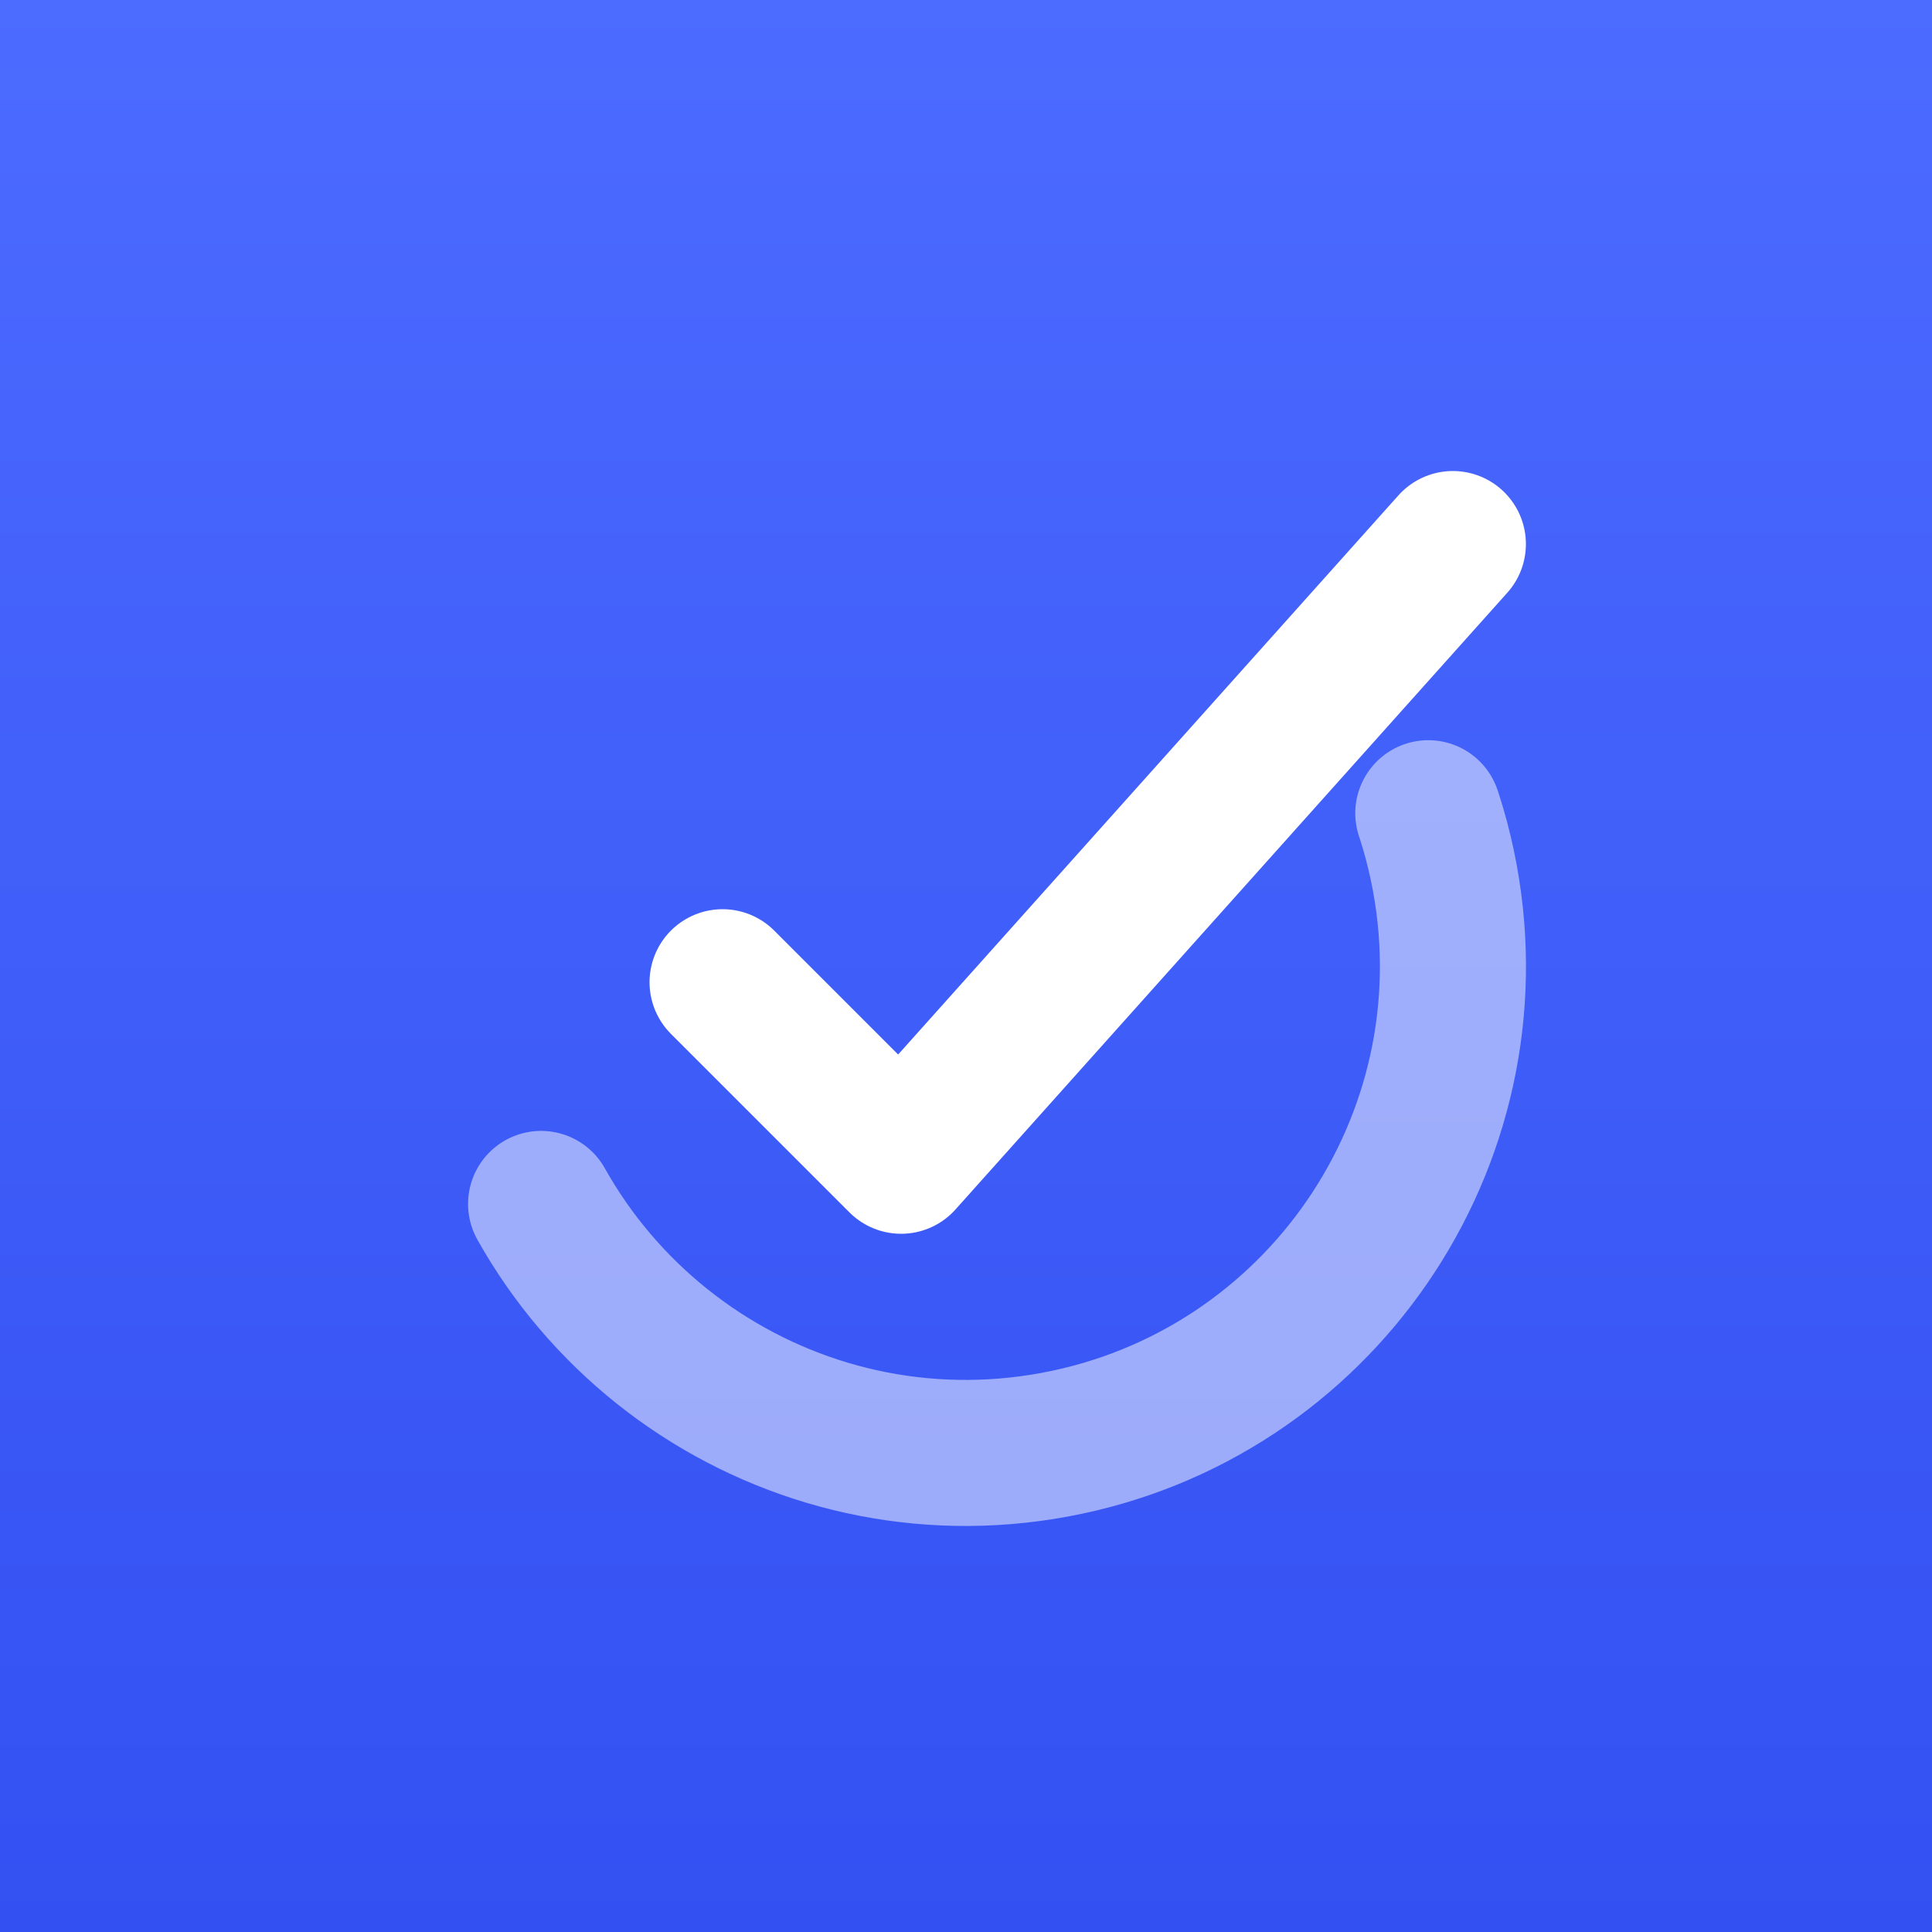
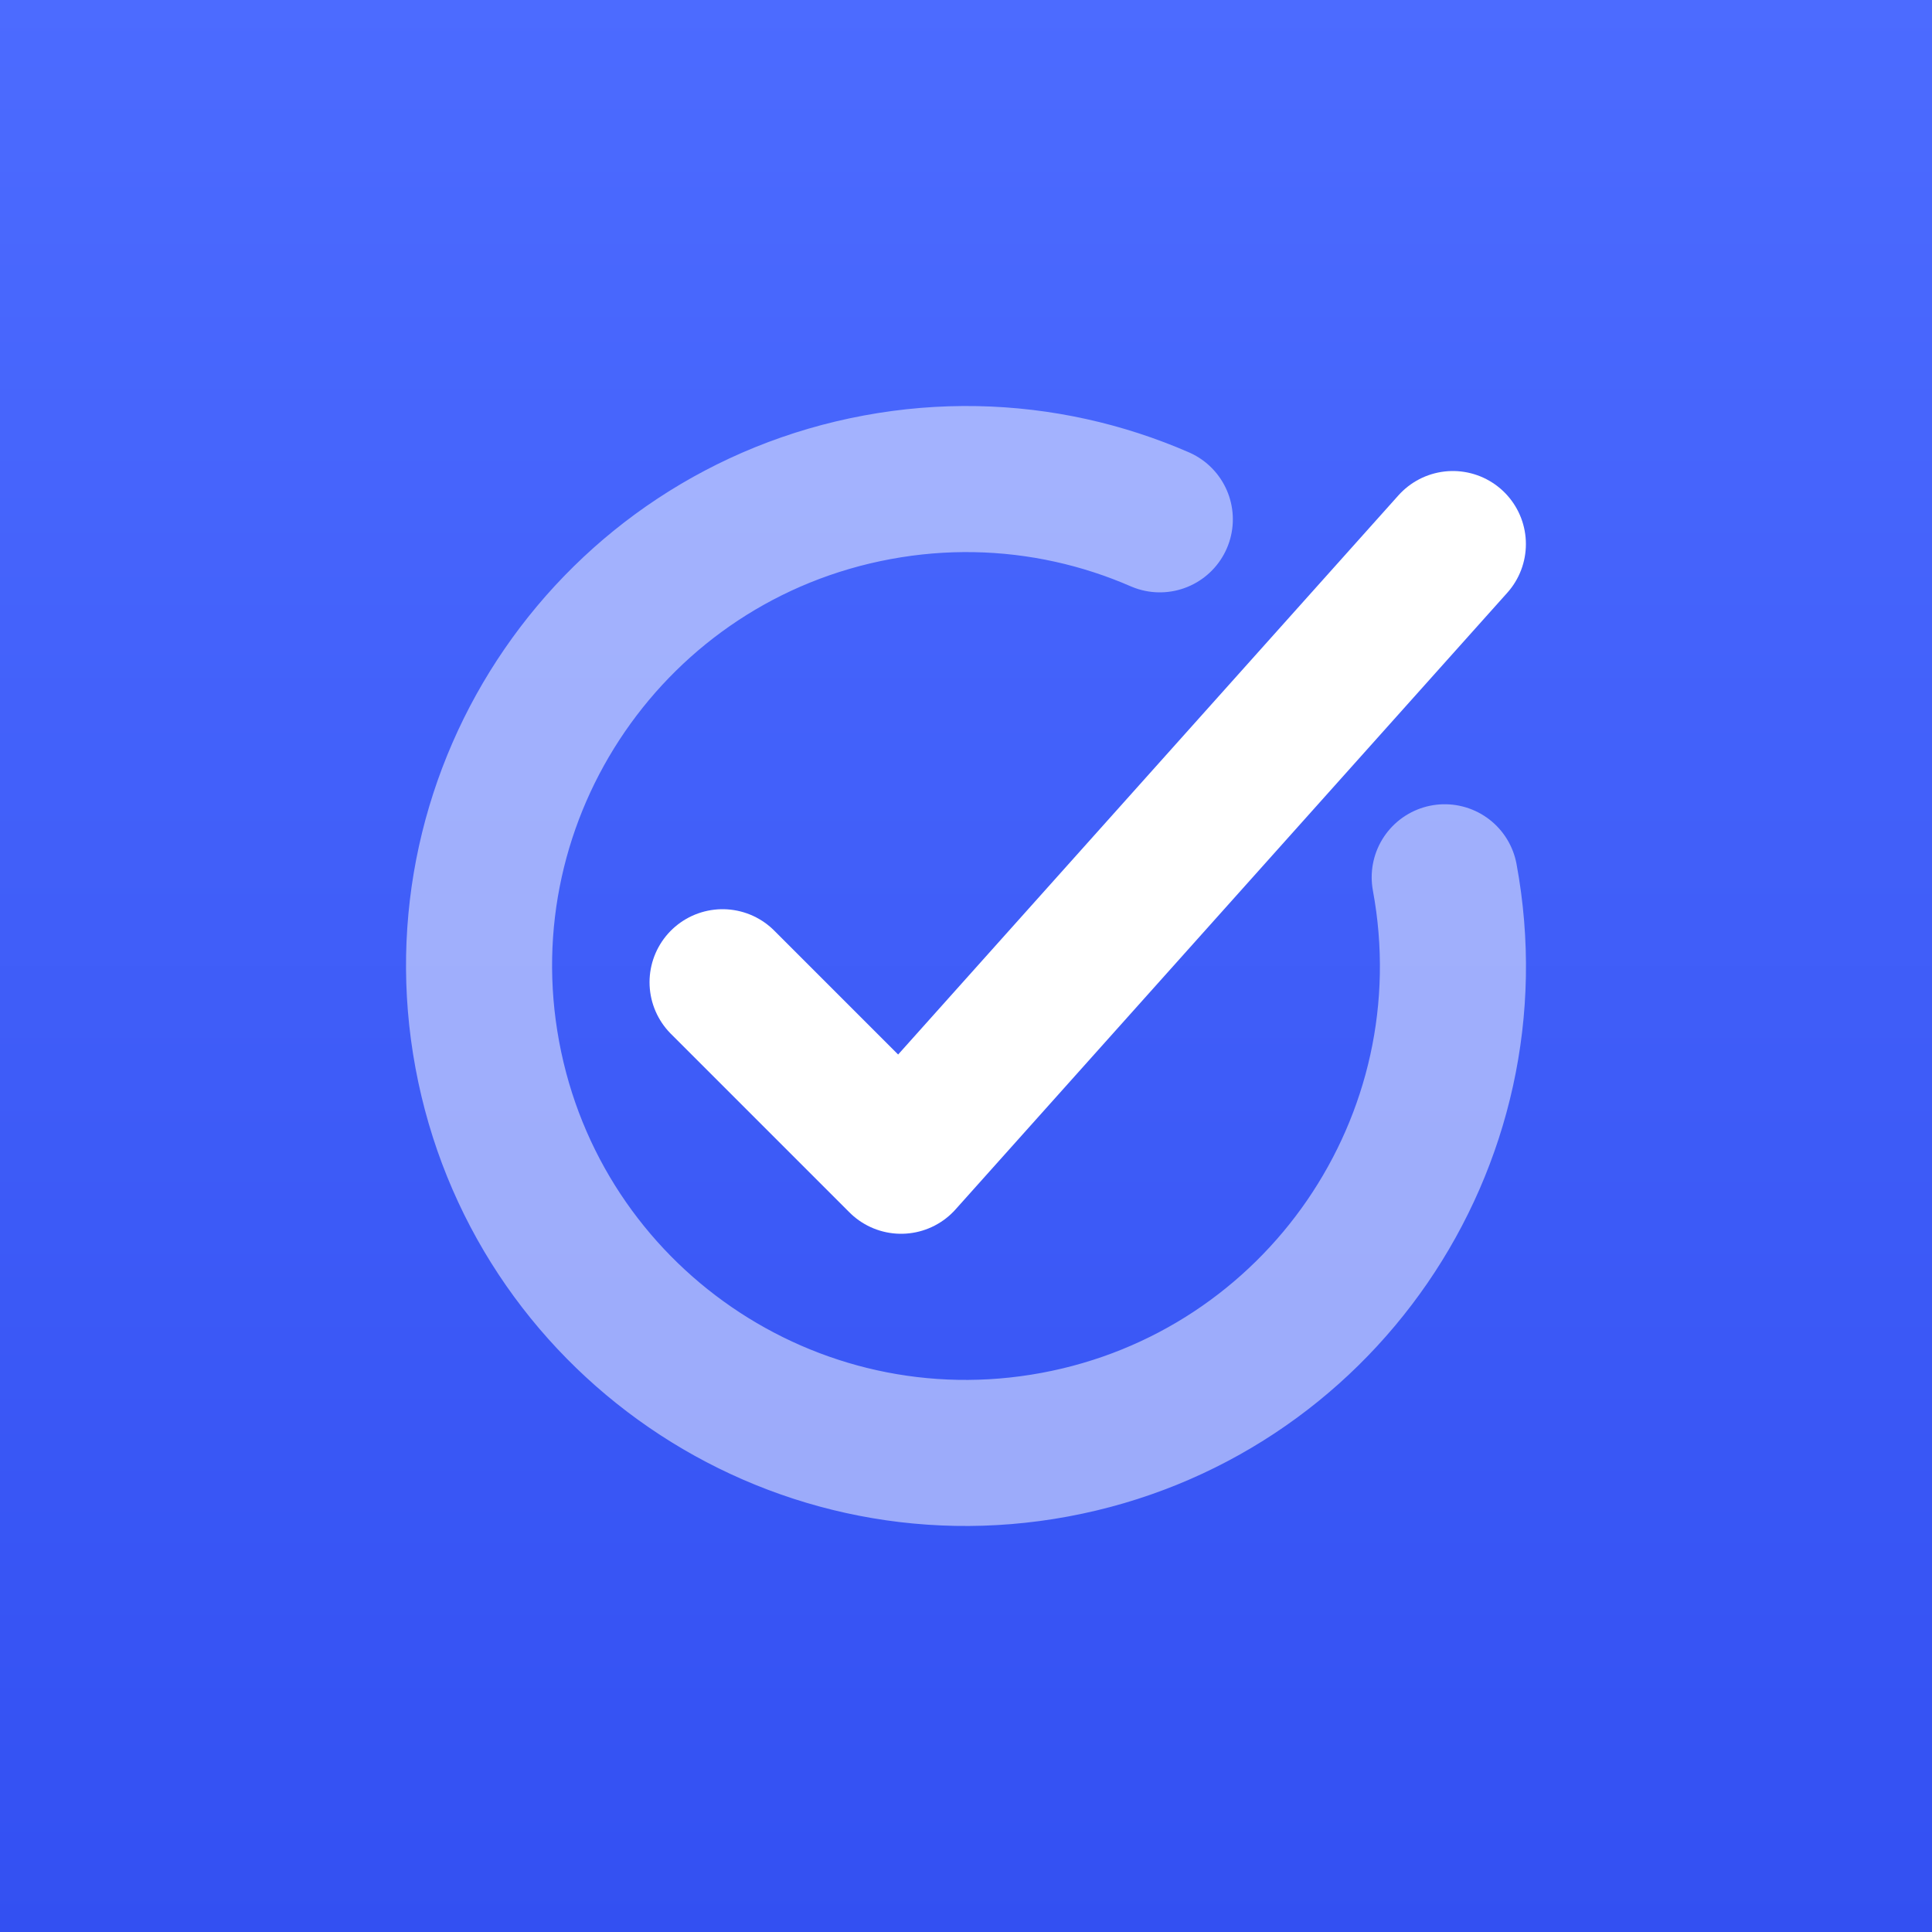
<svg xmlns="http://www.w3.org/2000/svg" viewBox="0 0 100 100">
  <defs>
    <linearGradient id="g" x1="0" y1="0" x2="0" y2="1">
      <stop offset="0" stop-color="#4C6BFF" />
      <stop offset="1" stop-color="#3350F2" />
    </linearGradient>
  </defs>
  <rect width="100" height="100" fill="url(#g)" />
  <g transform="translate(50 50) scale(0.84) translate(-50 -50)" fill="none" stroke="#FFFFFF" stroke-width="9" stroke-linecap="round" stroke-linejoin="round">
-     <circle cx="50" cy="50" r="30" pathLength="100" stroke-dasharray="84.44 100" stroke-opacity="0.5" transform="rotate(-10.5 50 50)" />
+     <circle cx="50" cy="50" r="30" stroke-dasharray="159.17 188.5" stroke-opacity="0.5" transform="rotate(-10.5 50 50)" />
    <polyline points="35,51 46,62 80,24" />
  </g>
</svg>
